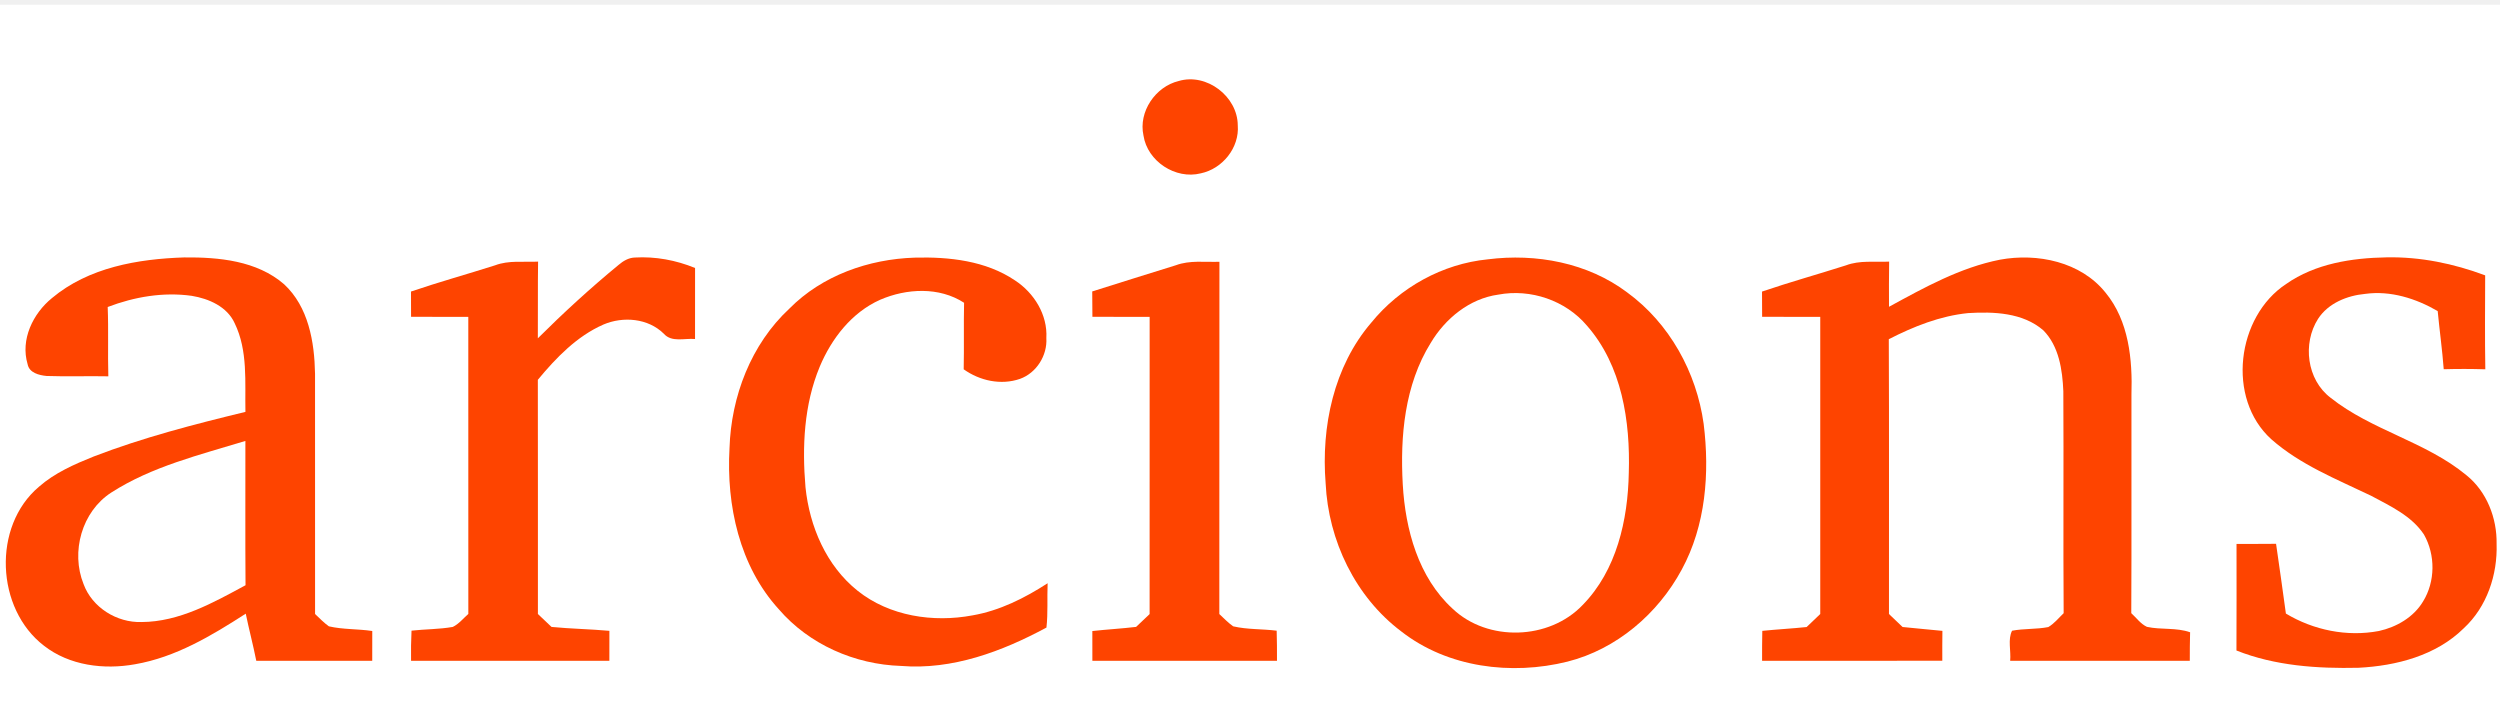
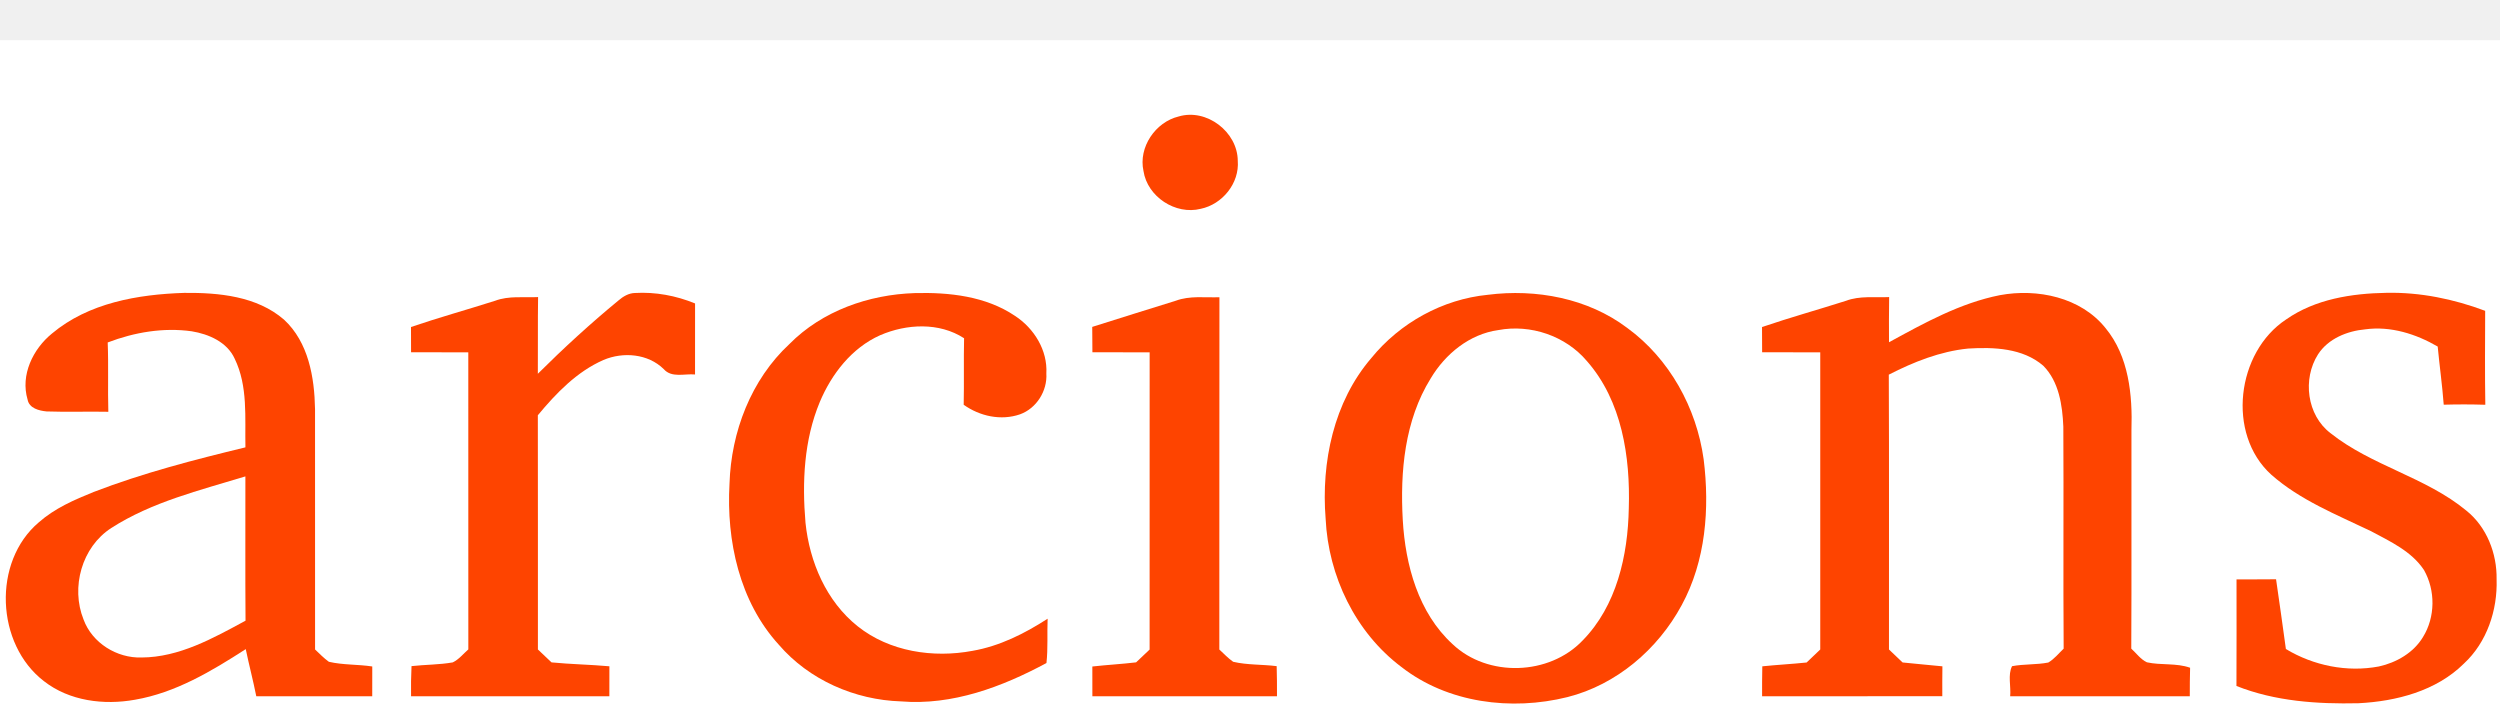
- <svg xmlns="http://www.w3.org/2000/svg" width="800pt" height="230pt" viewBox="50 50 705 100" version="1.1">
+ <svg xmlns="http://www.w3.org/2000/svg" width="800pt" height="230pt" viewBox="50 40 705 100" version="1.1">
  <path fill="#ffffff" d=" M 0.00 0.00 L 800.00 0.00 L 800.00 230.00 L 0.00 230.00 L 0.00 0.00 Z" />
  <path fill="#fe4400" d=" M 382.39 21.50 C 390.26 19.16 399.00 25.85 399.05 33.99 C 399.56 40.30 394.73 46.27 388.61 47.54 C 381.50 49.34 373.56 44.14 372.46 36.87 C 370.99 30.18 375.83 23.08 382.39 21.50 Z" />
  <path fill="#fe4400" d=" M 64.66 82.71 C 74.97 74.06 88.90 71.67 101.96 71.25 C 111.70 71.16 122.43 72.16 130.10 78.80 C 136.99 85.17 138.68 95.06 138.84 104.03 C 138.87 126.62 138.86 149.22 138.85 171.81 C 140.11 173.00 141.32 174.26 142.74 175.28 C 146.74 176.21 150.92 175.98 154.98 176.60 C 154.97 179.40 154.97 182.20 154.97 185.00 C 144.07 185.00 133.17 185.00 122.27 185.00 C 121.39 180.55 120.22 176.16 119.30 171.71 C 109.67 177.92 99.52 184.01 88.06 185.98 C 79.30 187.56 69.56 186.35 62.40 180.75 C 48.83 170.35 47.79 147.08 60.96 135.94 C 65.43 132.00 70.95 129.59 76.42 127.39 C 90.31 122.04 104.76 118.31 119.21 114.81 C 119.04 106.44 119.96 97.58 116.18 89.81 C 114.05 85.11 108.88 82.87 104.06 82.08 C 96.04 80.96 87.89 82.36 80.37 85.23 C 80.63 91.74 80.36 98.26 80.55 104.78 C 74.75 104.66 68.94 104.89 63.14 104.68 C 61.02 104.48 58.23 103.80 57.78 101.34 C 55.72 94.43 59.29 87.07 64.66 82.71 Z" />
  <path fill="#fe4400" d=" M 224.43 73.37 C 225.72 72.26 227.26 71.34 229.01 71.28 C 234.81 70.94 240.64 72.02 246.01 74.23 C 245.99 80.91 246.01 87.59 246.00 94.26 C 243.04 93.98 239.40 95.30 237.17 92.74 C 232.74 88.39 225.73 87.81 220.18 90.17 C 212.67 93.46 206.82 99.55 201.67 105.76 C 201.71 127.78 201.68 149.79 201.69 171.81 C 202.97 173.02 204.25 174.23 205.53 175.45 C 210.95 175.98 216.41 176.06 221.85 176.55 C 221.84 179.36 221.84 182.18 221.84 185.00 C 203.20 185.00 184.56 185.00 165.92 185.00 C 165.88 182.16 165.91 179.33 166.05 176.50 C 169.92 176.07 173.84 176.13 177.68 175.45 C 179.41 174.62 180.64 173.03 182.07 171.79 C 182.04 143.87 182.07 115.94 182.06 88.01 C 176.68 88.00 171.30 88.02 165.92 88.00 C 165.92 85.62 165.91 83.25 165.90 80.87 C 173.73 78.20 181.72 75.99 189.60 73.48 C 193.49 72.00 197.69 72.64 201.74 72.43 C 201.63 79.64 201.73 86.85 201.67 94.06 C 208.94 86.82 216.51 79.89 224.43 73.37 Z" />
  <path fill="#fe4400" d=" M 272.62 85.67 C 281.85 76.33 294.99 71.72 307.95 71.31 C 317.65 71.05 328.00 72.17 336.24 77.74 C 341.61 81.25 345.45 87.43 345.07 93.98 C 345.38 98.89 342.29 103.83 337.63 105.50 C 332.28 107.35 326.31 106.04 321.76 102.80 C 321.90 96.55 321.73 90.29 321.87 84.04 C 314.85 79.48 305.65 79.97 298.20 83.19 C 290.19 86.76 284.50 94.12 281.17 102.05 C 276.71 112.77 276.17 124.64 277.15 136.08 C 278.30 147.14 283.01 158.21 291.87 165.27 C 300.85 172.43 313.17 174.28 324.26 172.19 C 331.91 170.86 338.96 167.32 345.43 163.13 C 345.26 167.30 345.56 171.48 345.10 175.63 C 332.57 182.38 318.57 187.63 304.09 186.45 C 291.06 186.04 278.16 180.40 269.61 170.45 C 258.52 158.29 254.81 141.13 255.72 125.07 C 256.17 110.47 261.79 95.72 272.62 85.67 Z" />
  <path fill="#fe4400" d=" M 469.55 71.79 C 483.16 70.05 497.77 72.75 508.88 81.13 C 520.79 89.82 528.42 103.65 530.43 118.17 C 532.16 132.05 531.03 146.82 524.24 159.30 C 517.53 171.75 505.85 181.75 492.01 185.24 C 476.21 189.17 458.25 186.93 445.19 176.74 C 432.20 166.98 424.59 151.06 423.83 134.96 C 422.55 119.01 426.09 101.99 436.72 89.62 C 444.79 79.70 456.79 73.05 469.55 71.79 Z" />
  <path fill="#fe4400" d=" M 613.98 71.89 C 624.53 69.94 636.80 72.47 643.77 81.19 C 650.34 89.16 651.39 100.04 651.07 109.99 C 651.03 130.52 651.13 151.05 651.02 171.57 C 652.45 172.87 653.64 174.59 655.44 175.43 C 659.44 176.31 663.69 175.57 667.61 176.96 C 667.53 179.64 667.52 182.32 667.52 185.00 C 650.64 184.99 633.75 185.01 616.87 185.00 C 617.14 182.23 616.15 178.98 617.40 176.52 C 620.77 175.88 624.25 176.15 627.62 175.49 C 629.31 174.50 630.54 172.92 631.95 171.58 C 631.80 150.72 631.98 129.85 631.86 108.98 C 631.60 102.95 630.64 96.27 626.20 91.79 C 620.42 86.80 612.23 86.51 604.99 86.95 C 597.12 87.74 589.63 90.73 582.64 94.31 C 582.76 120.14 582.66 145.98 582.69 171.81 C 583.97 173.02 585.25 174.24 586.53 175.47 C 590.27 175.88 594.02 176.17 597.76 176.56 C 597.72 179.37 597.72 182.18 597.73 184.99 C 580.79 185.01 563.85 185.00 546.91 185.00 C 546.90 182.18 546.91 179.37 546.97 176.56 C 551.13 176.13 555.30 175.92 559.47 175.48 C 560.73 174.24 562.02 173.02 563.31 171.81 C 563.31 143.88 563.31 115.94 563.31 88.01 C 557.84 88.00 552.38 88.02 546.92 88.00 C 546.91 85.62 546.91 83.25 546.89 80.88 C 554.71 78.21 562.68 76.00 570.55 73.49 C 574.45 72.00 578.67 72.63 582.74 72.43 C 582.66 76.67 582.69 80.92 582.70 85.17 C 592.63 79.75 602.76 74.11 613.98 71.89 Z" />
  <path fill="#fe4400" d=" M 694.69 78.74 C 702.91 72.99 713.19 71.40 723.01 71.23 C 732.51 71.04 741.94 72.98 750.82 76.31 C 750.79 85.14 750.71 93.97 750.86 102.80 C 746.94 102.67 743.03 102.67 739.13 102.78 C 738.72 97.30 737.95 91.85 737.43 86.38 C 731.30 82.82 724.13 80.55 716.99 81.53 C 711.90 82.00 706.55 84.15 703.68 88.59 C 699.27 95.52 700.52 105.73 707.21 110.81 C 718.80 120.04 734.05 123.18 745.51 132.65 C 751.26 137.25 754.17 144.76 754.04 152.02 C 754.33 160.73 751.30 169.81 744.80 175.81 C 737.00 183.53 725.75 186.43 715.08 186.97 C 703.48 187.23 691.56 186.43 680.68 182.10 C 680.73 172.08 680.70 162.06 680.70 152.04 C 684.41 152.04 688.13 152.05 691.85 152.01 C 692.77 158.56 693.76 165.11 694.62 171.68 C 702.41 176.37 711.87 178.30 720.84 176.60 C 725.80 175.51 730.63 172.73 733.29 168.29 C 736.78 162.65 736.82 155.14 733.56 149.40 C 730.05 144.10 724.05 141.36 718.63 138.45 C 708.92 133.78 698.64 129.72 690.47 122.49 C 677.83 111.00 680.71 87.95 694.69 78.74 Z" />
  <path fill="#fe4400" d=" M 381.58 73.46 C 385.52 71.99 389.77 72.62 393.88 72.48 C 393.83 105.59 393.89 138.70 393.85 171.82 C 395.12 173.00 396.32 174.27 397.75 175.28 C 401.76 176.22 405.94 175.99 410.02 176.51 C 410.11 179.34 410.12 182.17 410.11 185.00 C 392.75 185.00 375.40 185.00 358.05 185.00 C 358.05 182.20 358.05 179.40 358.04 176.61 C 362.15 176.15 366.28 175.93 370.38 175.44 C 371.64 174.22 372.91 173.02 374.19 171.83 C 374.20 143.89 374.19 115.95 374.20 88.01 C 368.81 88.00 363.44 88.01 358.06 88.00 C 358.05 85.61 358.04 83.22 358.01 80.84 C 365.85 78.33 373.72 75.93 381.58 73.46 Z" />
  <path fill="#fff" d=" M 472.52 81.74 C 481.64 80.02 491.50 83.37 497.51 90.48 C 507.40 101.74 509.76 117.48 509.32 131.97 C 509.08 145.27 505.89 159.52 496.28 169.29 C 486.87 179.16 469.56 179.72 459.64 170.32 C 449.96 161.47 446.31 147.98 445.58 135.28 C 444.81 121.68 446.10 107.22 453.45 95.38 C 457.55 88.49 464.40 82.86 472.52 81.74 Z" />
  <path fill="#fff" d=" M 81.37 137.56 C 92.84 130.19 106.30 126.94 119.20 123.00 C 119.22 136.56 119.14 150.13 119.24 163.69 C 110.15 168.61 100.55 174.02 89.94 174.07 C 82.96 174.30 75.99 169.98 73.56 163.36 C 69.92 154.29 73.06 142.93 81.37 137.56 Z" />
</svg>
